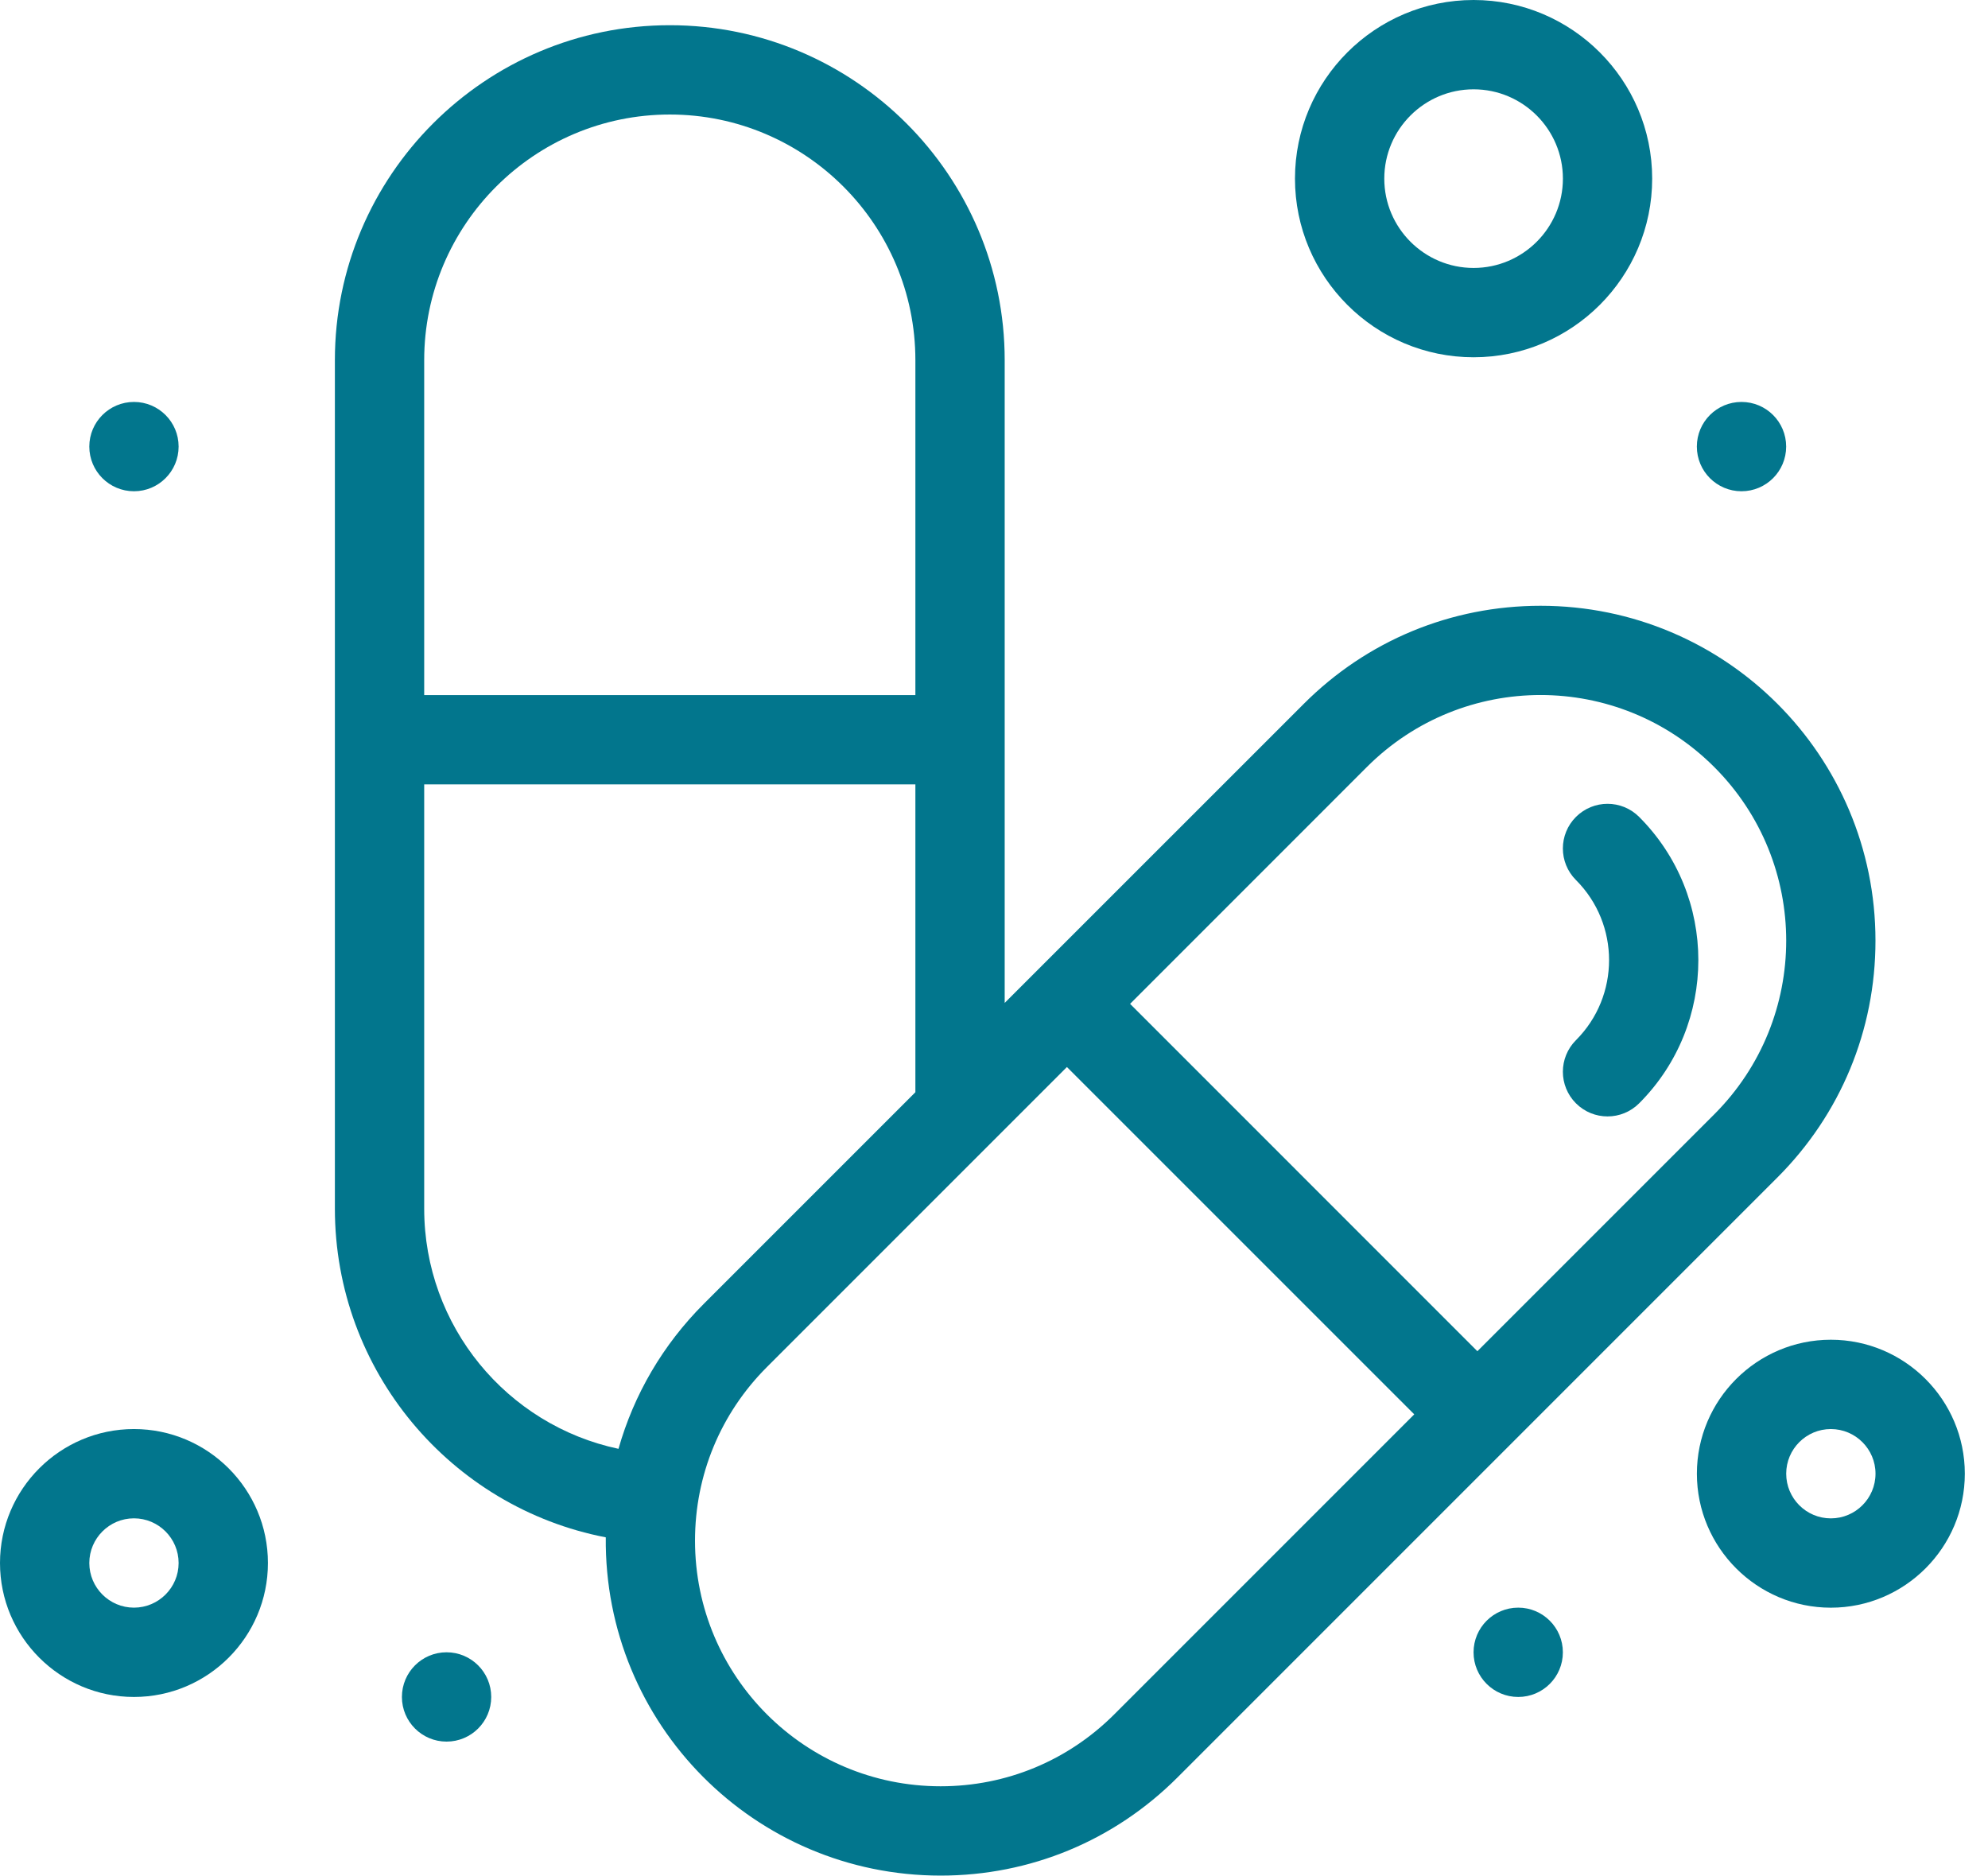
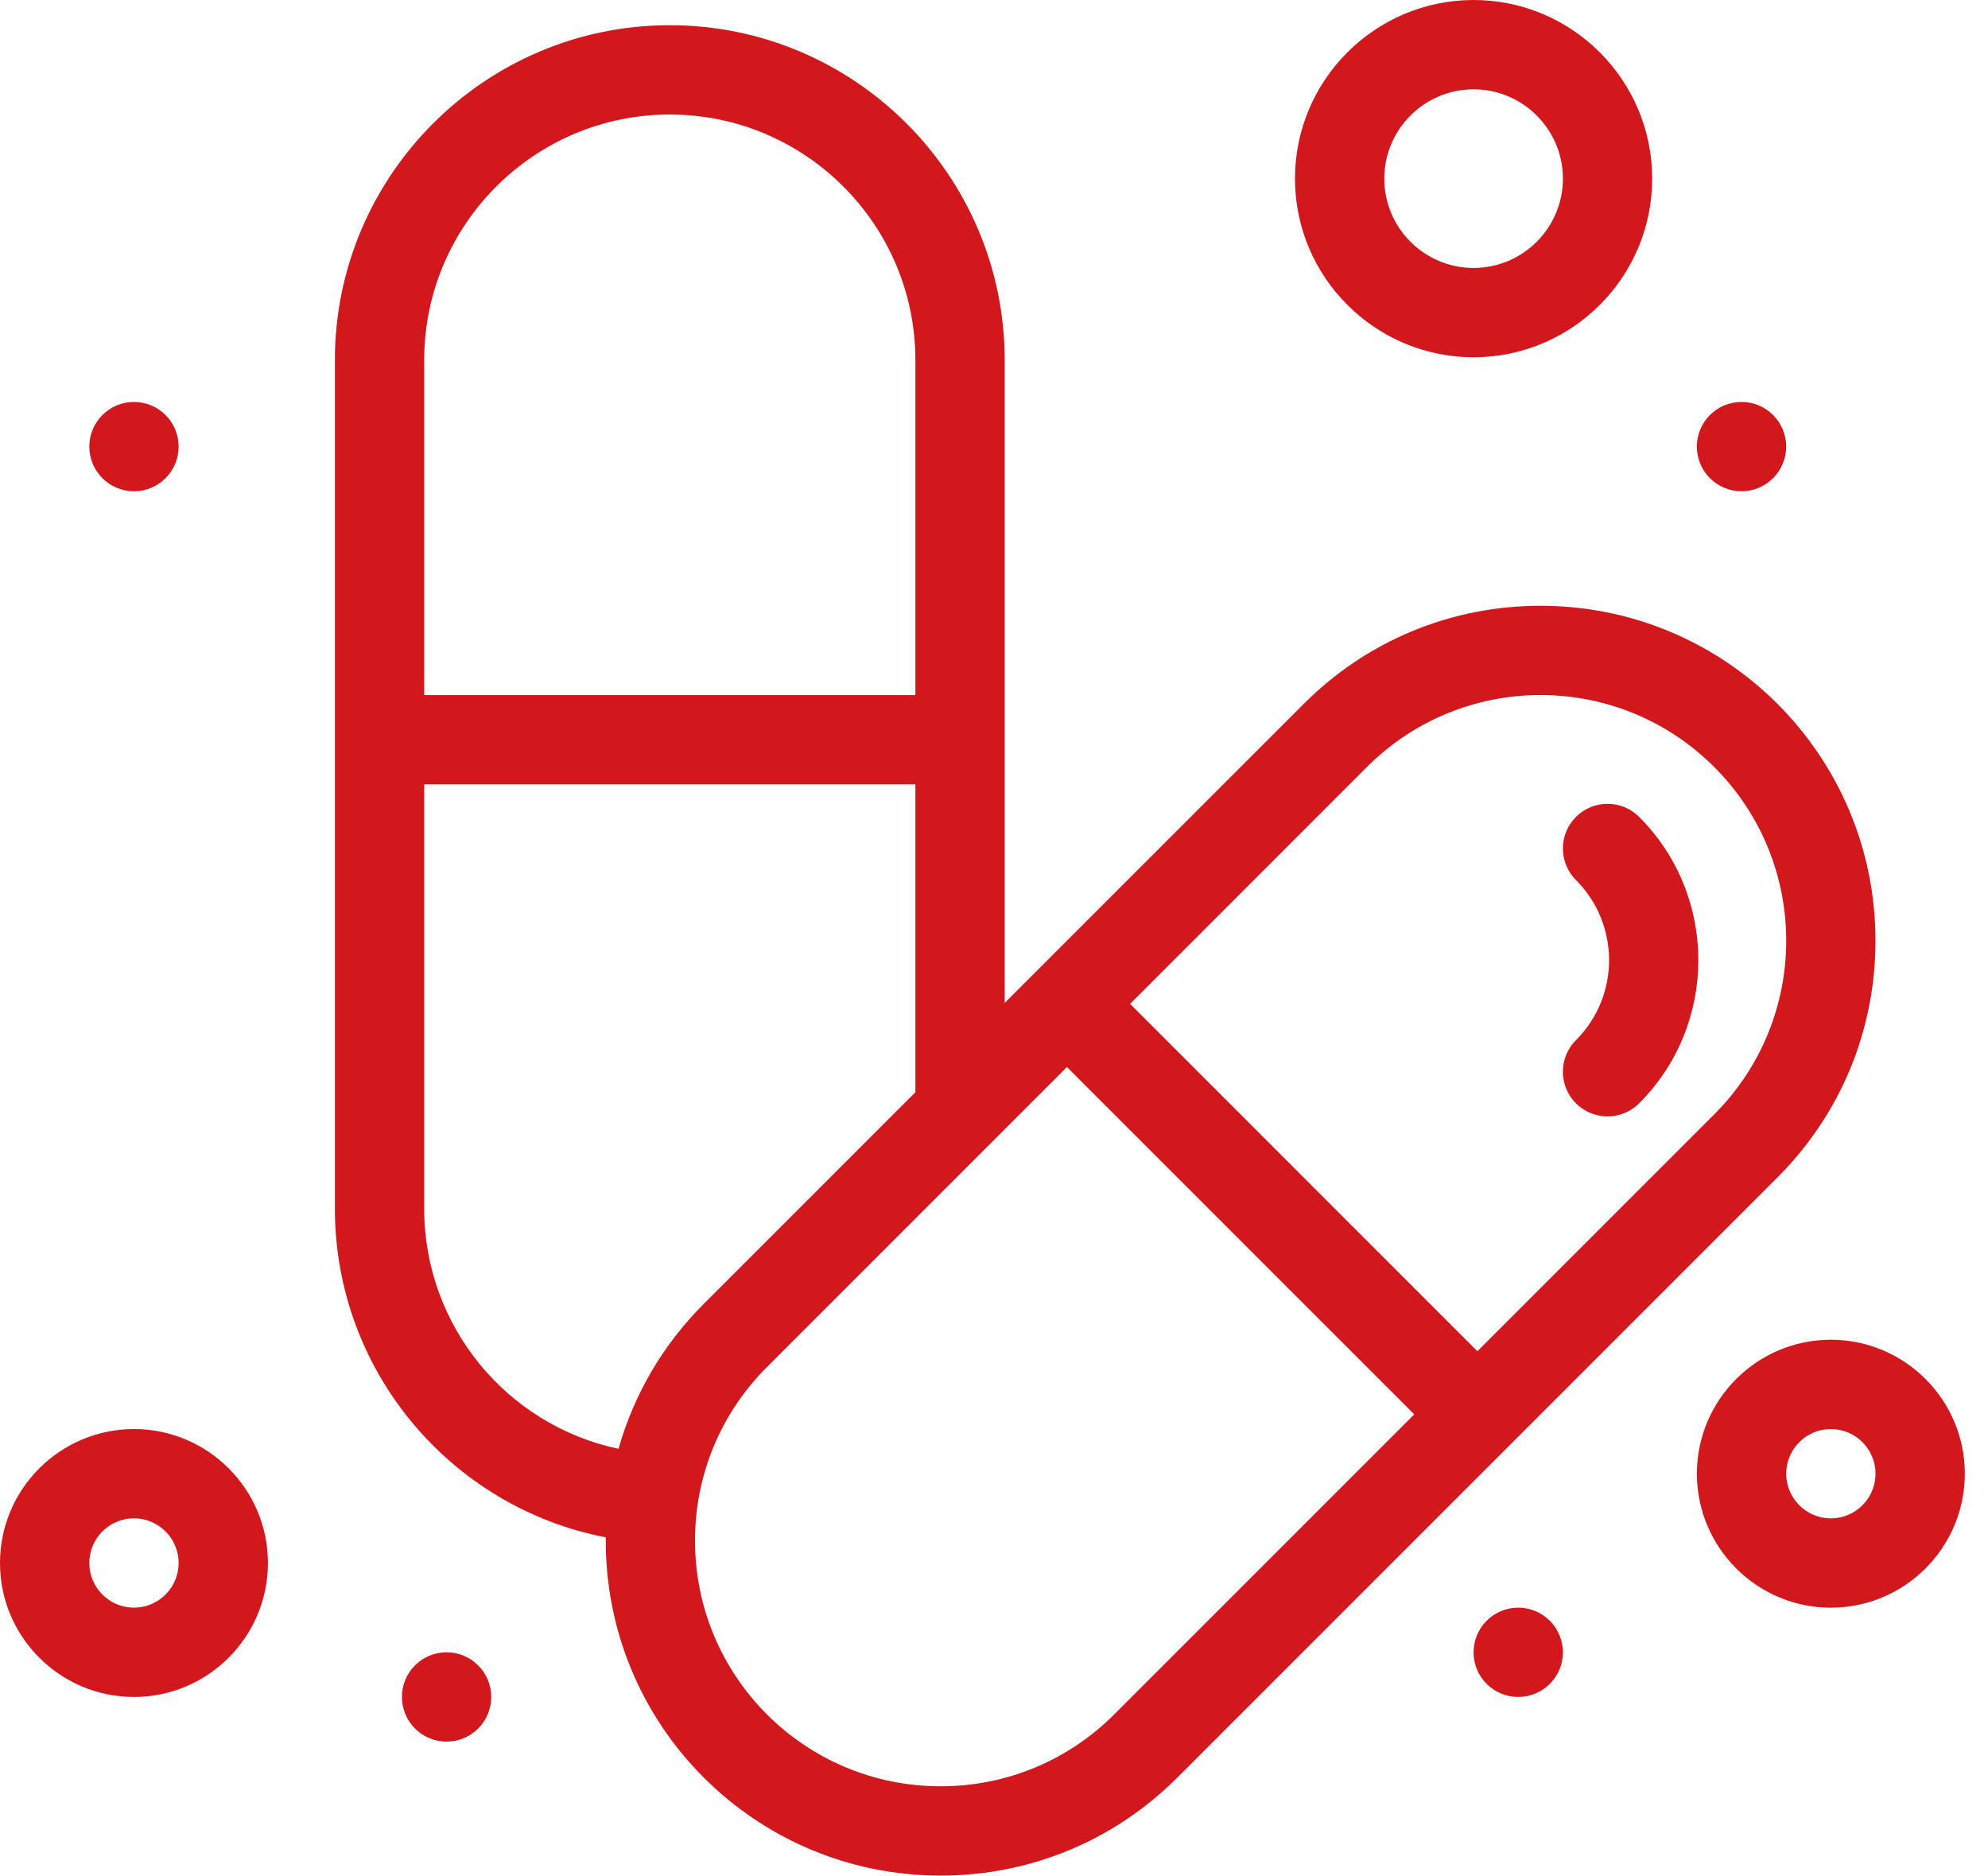
<svg xmlns="http://www.w3.org/2000/svg" width="53" height="50" viewBox="0 0 53 50" fill="none">
-   <path d="M42.015 29.413C42.48 29.878 43.234 29.878 43.699 29.413C45.804 27.308 45.804 23.882 43.699 21.777C43.234 21.312 42.481 21.312 42.015 21.777C41.55 22.242 41.55 22.996 42.015 23.46C43.192 24.637 43.192 26.552 42.015 27.729C41.55 28.194 41.55 28.948 42.015 29.413Z" fill="#02768D" />
-   <path d="M47.384 31.391C49.071 29.704 50 27.462 50 25.077C50 20.143 46.006 16.149 41.071 16.149C38.686 16.149 36.444 17.077 34.758 18.764L26.785 26.736V9.601C26.785 4.678 22.78 0.672 17.857 0.672C12.934 0.672 8.928 4.678 8.928 9.601V32.22C8.928 36.545 12.016 40.184 16.15 40.983C16.101 45.97 20.123 50 25.077 50C27.462 50 29.704 49.071 31.39 47.385L40.228 38.547C46.273 32.502 38.107 40.668 47.384 31.391ZM36.441 20.447C39 17.889 43.142 17.888 45.701 20.447C48.26 23.006 48.26 27.148 45.701 29.707L39.387 36.021L30.128 26.761L36.441 20.447ZM17.857 3.053C21.467 3.053 24.404 5.991 24.404 9.601V18.53H11.309V9.601C11.309 5.991 14.246 3.053 17.857 3.053ZM11.309 32.22V20.91H24.404V29.117L18.763 34.758C17.671 35.85 16.899 37.177 16.489 38.623C13.515 37.993 11.309 35.352 11.309 32.22ZM29.707 45.701C28.47 46.938 26.826 47.619 25.077 47.619C21.459 47.619 18.529 44.691 18.529 41.072C18.529 39.323 19.21 37.679 20.447 36.442L28.444 28.445L37.704 37.704L29.707 45.701Z" fill="#02768D" />
-   <path d="M3.571 38.096C1.602 38.096 0 39.698 0 41.667C0 43.636 1.602 45.238 3.571 45.238C5.541 45.238 7.143 43.636 7.143 41.667C7.143 39.698 5.541 38.096 3.571 38.096ZM3.571 42.857C2.915 42.857 2.381 42.323 2.381 41.667C2.381 41.011 2.915 40.476 3.571 40.476C4.228 40.476 4.762 41.011 4.762 41.667C4.762 42.323 4.228 42.857 3.571 42.857Z" fill="#02768D" />
-   <path d="M39.286 9.524C41.911 9.524 44.047 7.388 44.047 4.762C44.047 2.136 41.911 0 39.286 0C36.66 0 34.524 2.136 34.524 4.762C34.524 7.388 36.66 9.524 39.286 9.524ZM39.286 2.381C40.599 2.381 41.667 3.449 41.667 4.762C41.667 6.075 40.599 7.143 39.286 7.143C37.973 7.143 36.905 6.075 36.905 4.762C36.905 3.449 37.973 2.381 39.286 2.381Z" fill="#02768D" />
-   <path d="M48.81 35.715C46.841 35.715 45.239 37.317 45.239 39.286C45.239 41.255 46.841 42.858 48.81 42.858C50.779 42.858 52.382 41.255 52.382 39.286C52.382 37.317 50.779 35.715 48.81 35.715ZM48.81 40.477C48.154 40.477 47.62 39.943 47.62 39.286C47.62 38.63 48.154 38.096 48.81 38.096C49.467 38.096 50.001 38.63 50.001 39.286C50.001 39.943 49.467 40.477 48.81 40.477Z" fill="#02768D" />
-   <path d="M3.572 13.096C4.229 13.096 4.762 12.563 4.762 11.905C4.762 11.248 4.229 10.715 3.572 10.715C2.914 10.715 2.381 11.248 2.381 11.905C2.381 12.563 2.914 13.096 3.572 13.096Z" fill="#02768D" />
-   <path d="M40.476 45.238C41.133 45.238 41.666 44.705 41.666 44.048C41.666 43.39 41.133 42.857 40.476 42.857C39.818 42.857 39.285 43.39 39.285 44.048C39.285 44.705 39.818 45.238 40.476 45.238Z" fill="#02768D" />
-   <path d="M46.428 13.096C47.086 13.096 47.619 12.563 47.619 11.905C47.619 11.248 47.086 10.715 46.428 10.715C45.771 10.715 45.238 11.248 45.238 11.905C45.238 12.563 45.771 13.096 46.428 13.096Z" fill="#02768D" />
-   <path d="M11.905 46.428C12.563 46.428 13.096 45.895 13.096 45.238C13.096 44.58 12.563 44.047 11.905 44.047C11.248 44.047 10.715 44.58 10.715 45.238C10.715 45.895 11.248 46.428 11.905 46.428Z" fill="#02768D" />
+   <path d="M42.015 29.413C42.48 29.878 43.234 29.878 43.699 29.413C45.804 27.308 45.804 23.882 43.699 21.777C43.234 21.312 42.481 21.312 42.015 21.777C41.55 22.242 41.55 22.996 42.015 23.46C43.192 24.637 43.192 26.552 42.015 27.729C41.55 28.194 41.55 28.948 42.015 29.413Z" fill="#d2181d" />
+   <path d="M47.384 31.391C49.071 29.704 50 27.462 50 25.077C50 20.143 46.006 16.149 41.071 16.149C38.686 16.149 36.444 17.077 34.758 18.764L26.785 26.736V9.601C26.785 4.678 22.78 0.672 17.857 0.672C12.934 0.672 8.928 4.678 8.928 9.601V32.22C8.928 36.545 12.016 40.184 16.15 40.983C16.101 45.97 20.123 50 25.077 50C27.462 50 29.704 49.071 31.39 47.385L40.228 38.547C46.273 32.502 38.107 40.668 47.384 31.391ZM36.441 20.447C39 17.889 43.142 17.888 45.701 20.447C48.26 23.006 48.26 27.148 45.701 29.707L39.387 36.021L30.128 26.761L36.441 20.447ZM17.857 3.053C21.467 3.053 24.404 5.991 24.404 9.601V18.53H11.309V9.601C11.309 5.991 14.246 3.053 17.857 3.053ZM11.309 32.22V20.91H24.404V29.117L18.763 34.758C17.671 35.85 16.899 37.177 16.489 38.623C13.515 37.993 11.309 35.352 11.309 32.22ZM29.707 45.701C28.47 46.938 26.826 47.619 25.077 47.619C21.459 47.619 18.529 44.691 18.529 41.072C18.529 39.323 19.21 37.679 20.447 36.442L28.444 28.445L37.704 37.704L29.707 45.701Z" fill="#d2181d" />
+   <path d="M3.571 38.096C1.602 38.096 0 39.698 0 41.667C0 43.636 1.602 45.238 3.571 45.238C5.541 45.238 7.143 43.636 7.143 41.667C7.143 39.698 5.541 38.096 3.571 38.096ZM3.571 42.857C2.915 42.857 2.381 42.323 2.381 41.667C2.381 41.011 2.915 40.476 3.571 40.476C4.228 40.476 4.762 41.011 4.762 41.667C4.762 42.323 4.228 42.857 3.571 42.857Z" fill="#d2181d" />
+   <path d="M39.286 9.524C41.911 9.524 44.047 7.388 44.047 4.762C44.047 2.136 41.911 0 39.286 0C36.66 0 34.524 2.136 34.524 4.762C34.524 7.388 36.66 9.524 39.286 9.524ZM39.286 2.381C40.599 2.381 41.667 3.449 41.667 4.762C41.667 6.075 40.599 7.143 39.286 7.143C37.973 7.143 36.905 6.075 36.905 4.762C36.905 3.449 37.973 2.381 39.286 2.381Z" fill="#d2181d" />
+   <path d="M48.81 35.715C46.841 35.715 45.239 37.317 45.239 39.286C45.239 41.255 46.841 42.858 48.81 42.858C50.779 42.858 52.382 41.255 52.382 39.286C52.382 37.317 50.779 35.715 48.81 35.715ZM48.81 40.477C48.154 40.477 47.62 39.943 47.62 39.286C47.62 38.63 48.154 38.096 48.81 38.096C49.467 38.096 50.001 38.63 50.001 39.286C50.001 39.943 49.467 40.477 48.81 40.477Z" fill="#d2181d" />
+   <path d="M3.572 13.096C4.229 13.096 4.762 12.563 4.762 11.905C4.762 11.248 4.229 10.715 3.572 10.715C2.914 10.715 2.381 11.248 2.381 11.905C2.381 12.563 2.914 13.096 3.572 13.096Z" fill="#d2181d" />
+   <path d="M40.476 45.238C41.133 45.238 41.666 44.705 41.666 44.048C41.666 43.39 41.133 42.857 40.476 42.857C39.818 42.857 39.285 43.39 39.285 44.048C39.285 44.705 39.818 45.238 40.476 45.238Z" fill="#d2181d" />
+   <path d="M46.428 13.096C47.086 13.096 47.619 12.563 47.619 11.905C47.619 11.248 47.086 10.715 46.428 10.715C45.771 10.715 45.238 11.248 45.238 11.905C45.238 12.563 45.771 13.096 46.428 13.096Z" fill="#d2181d" />
+   <path d="M11.905 46.428C12.563 46.428 13.096 45.895 13.096 45.238C13.096 44.58 12.563 44.047 11.905 44.047C11.248 44.047 10.715 44.58 10.715 45.238C10.715 45.895 11.248 46.428 11.905 46.428Z" fill="#d2181d" />
</svg>
